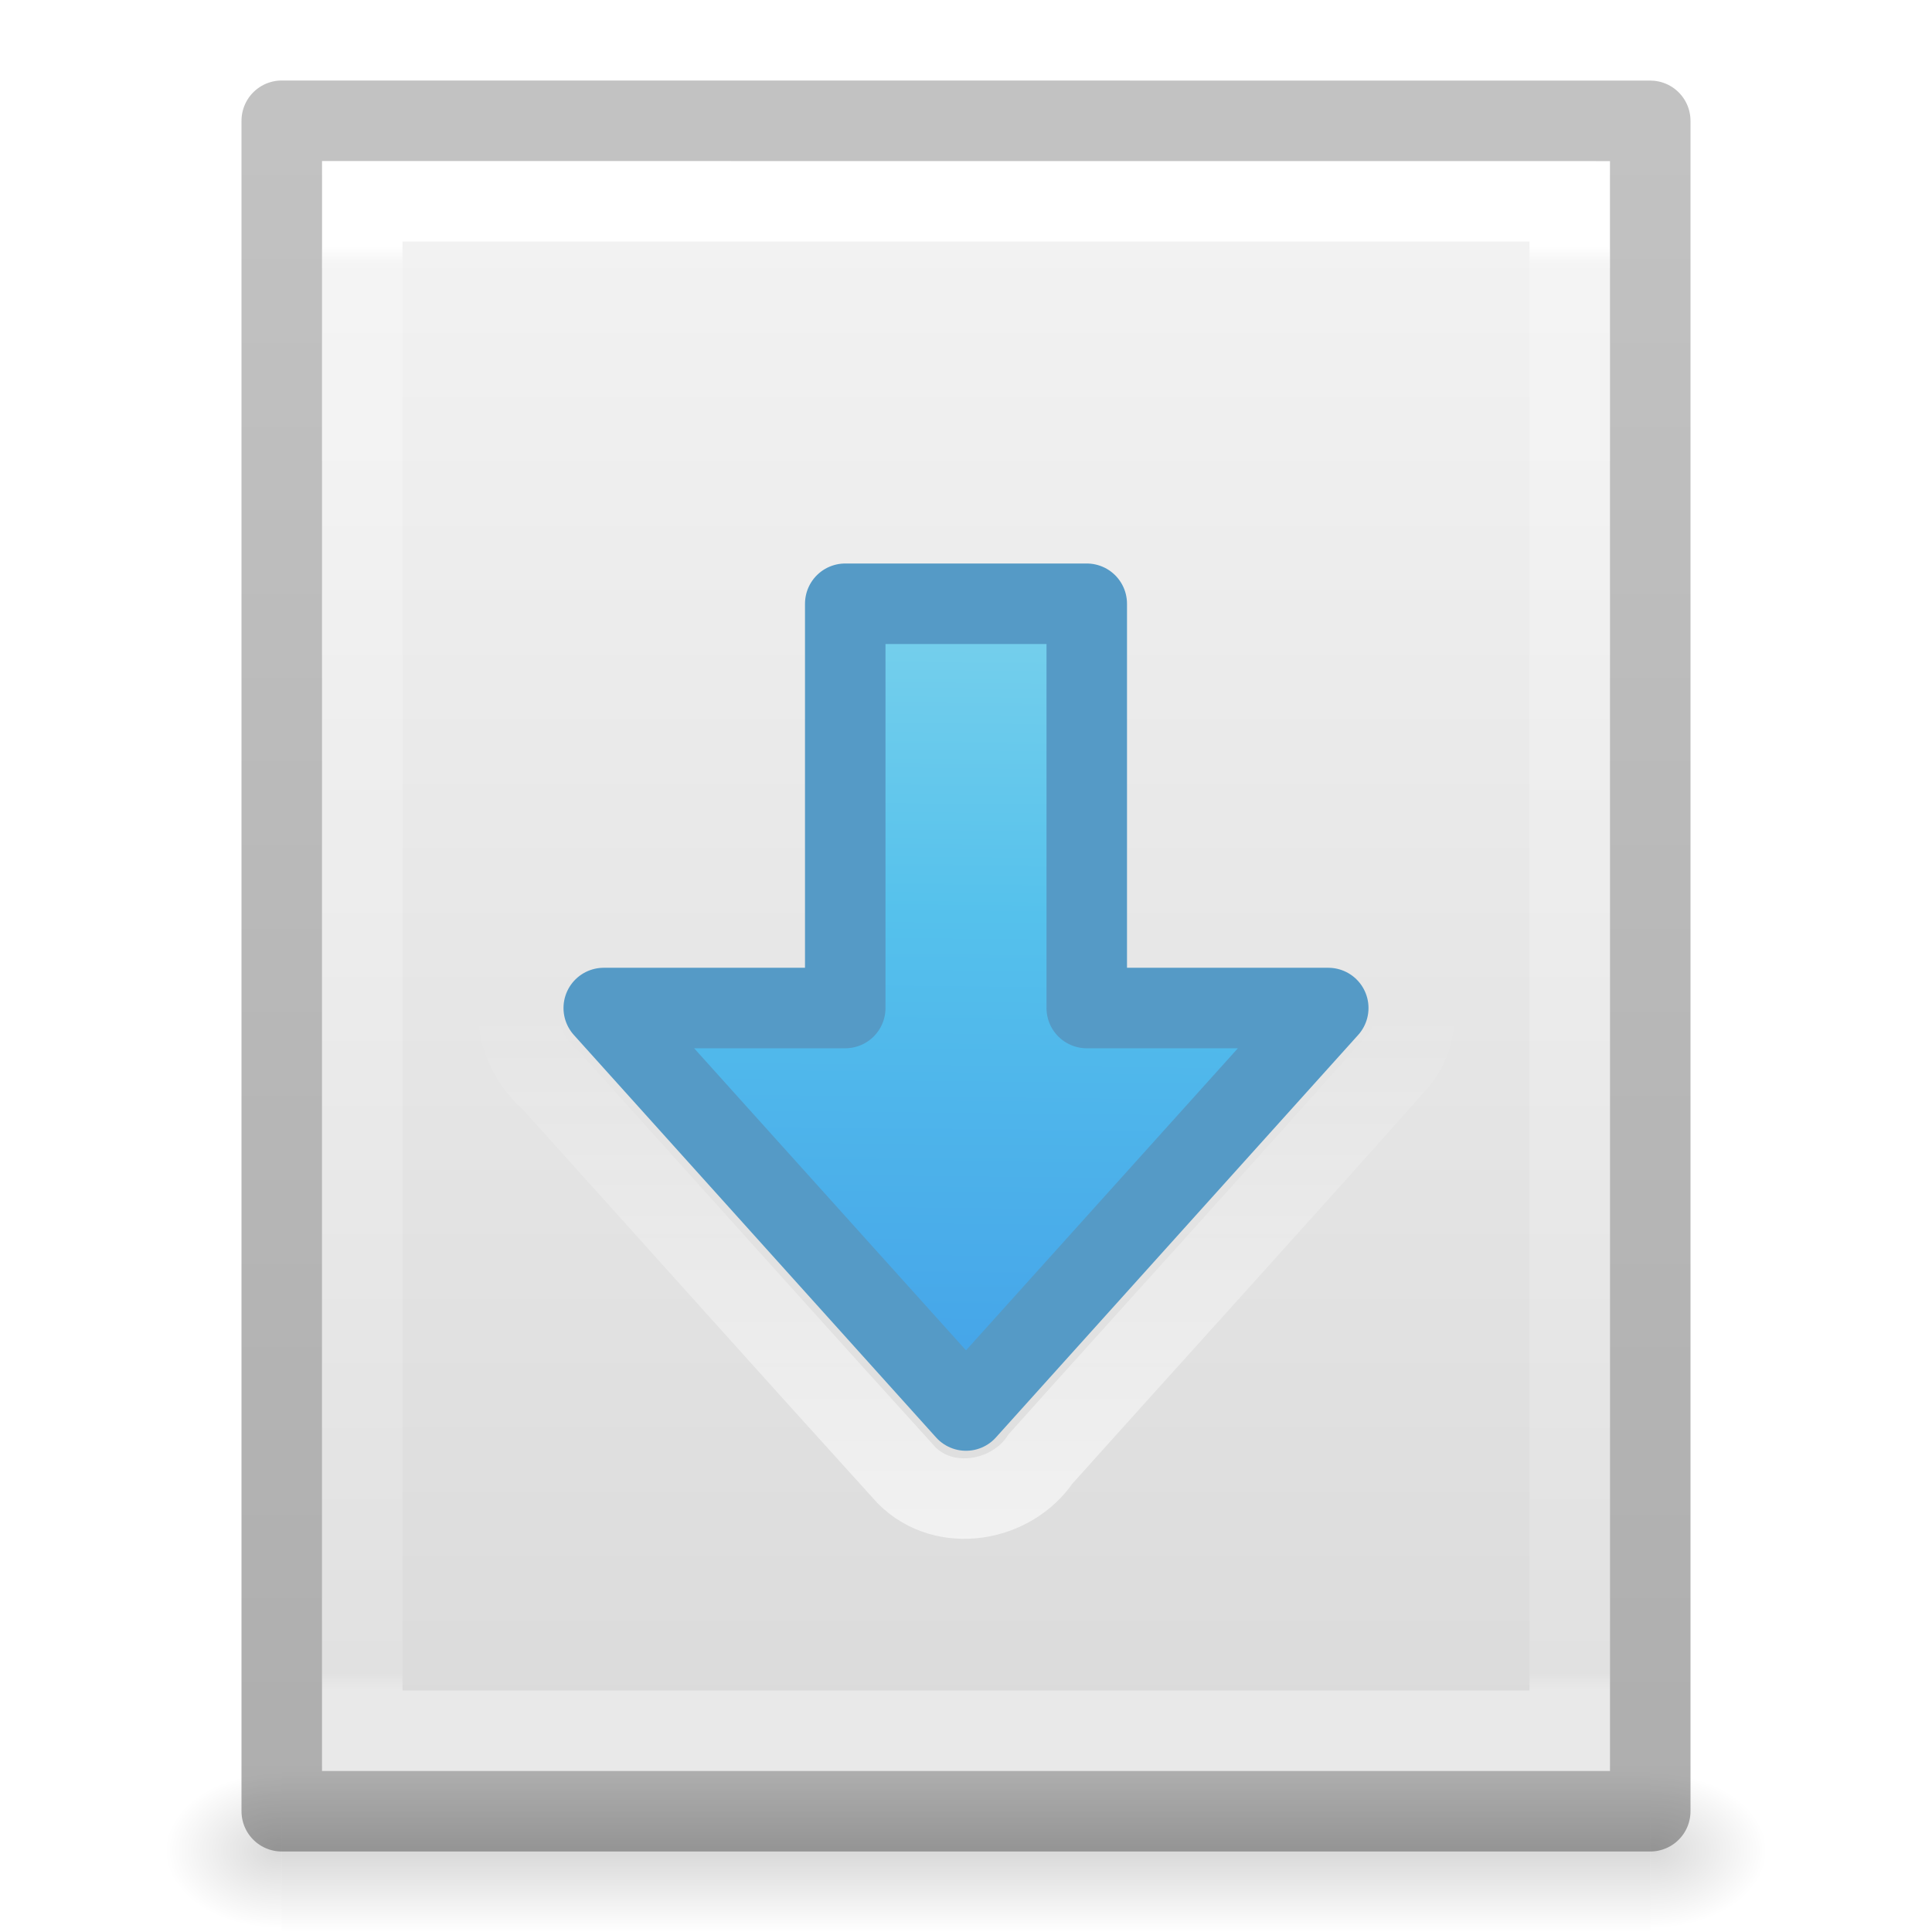
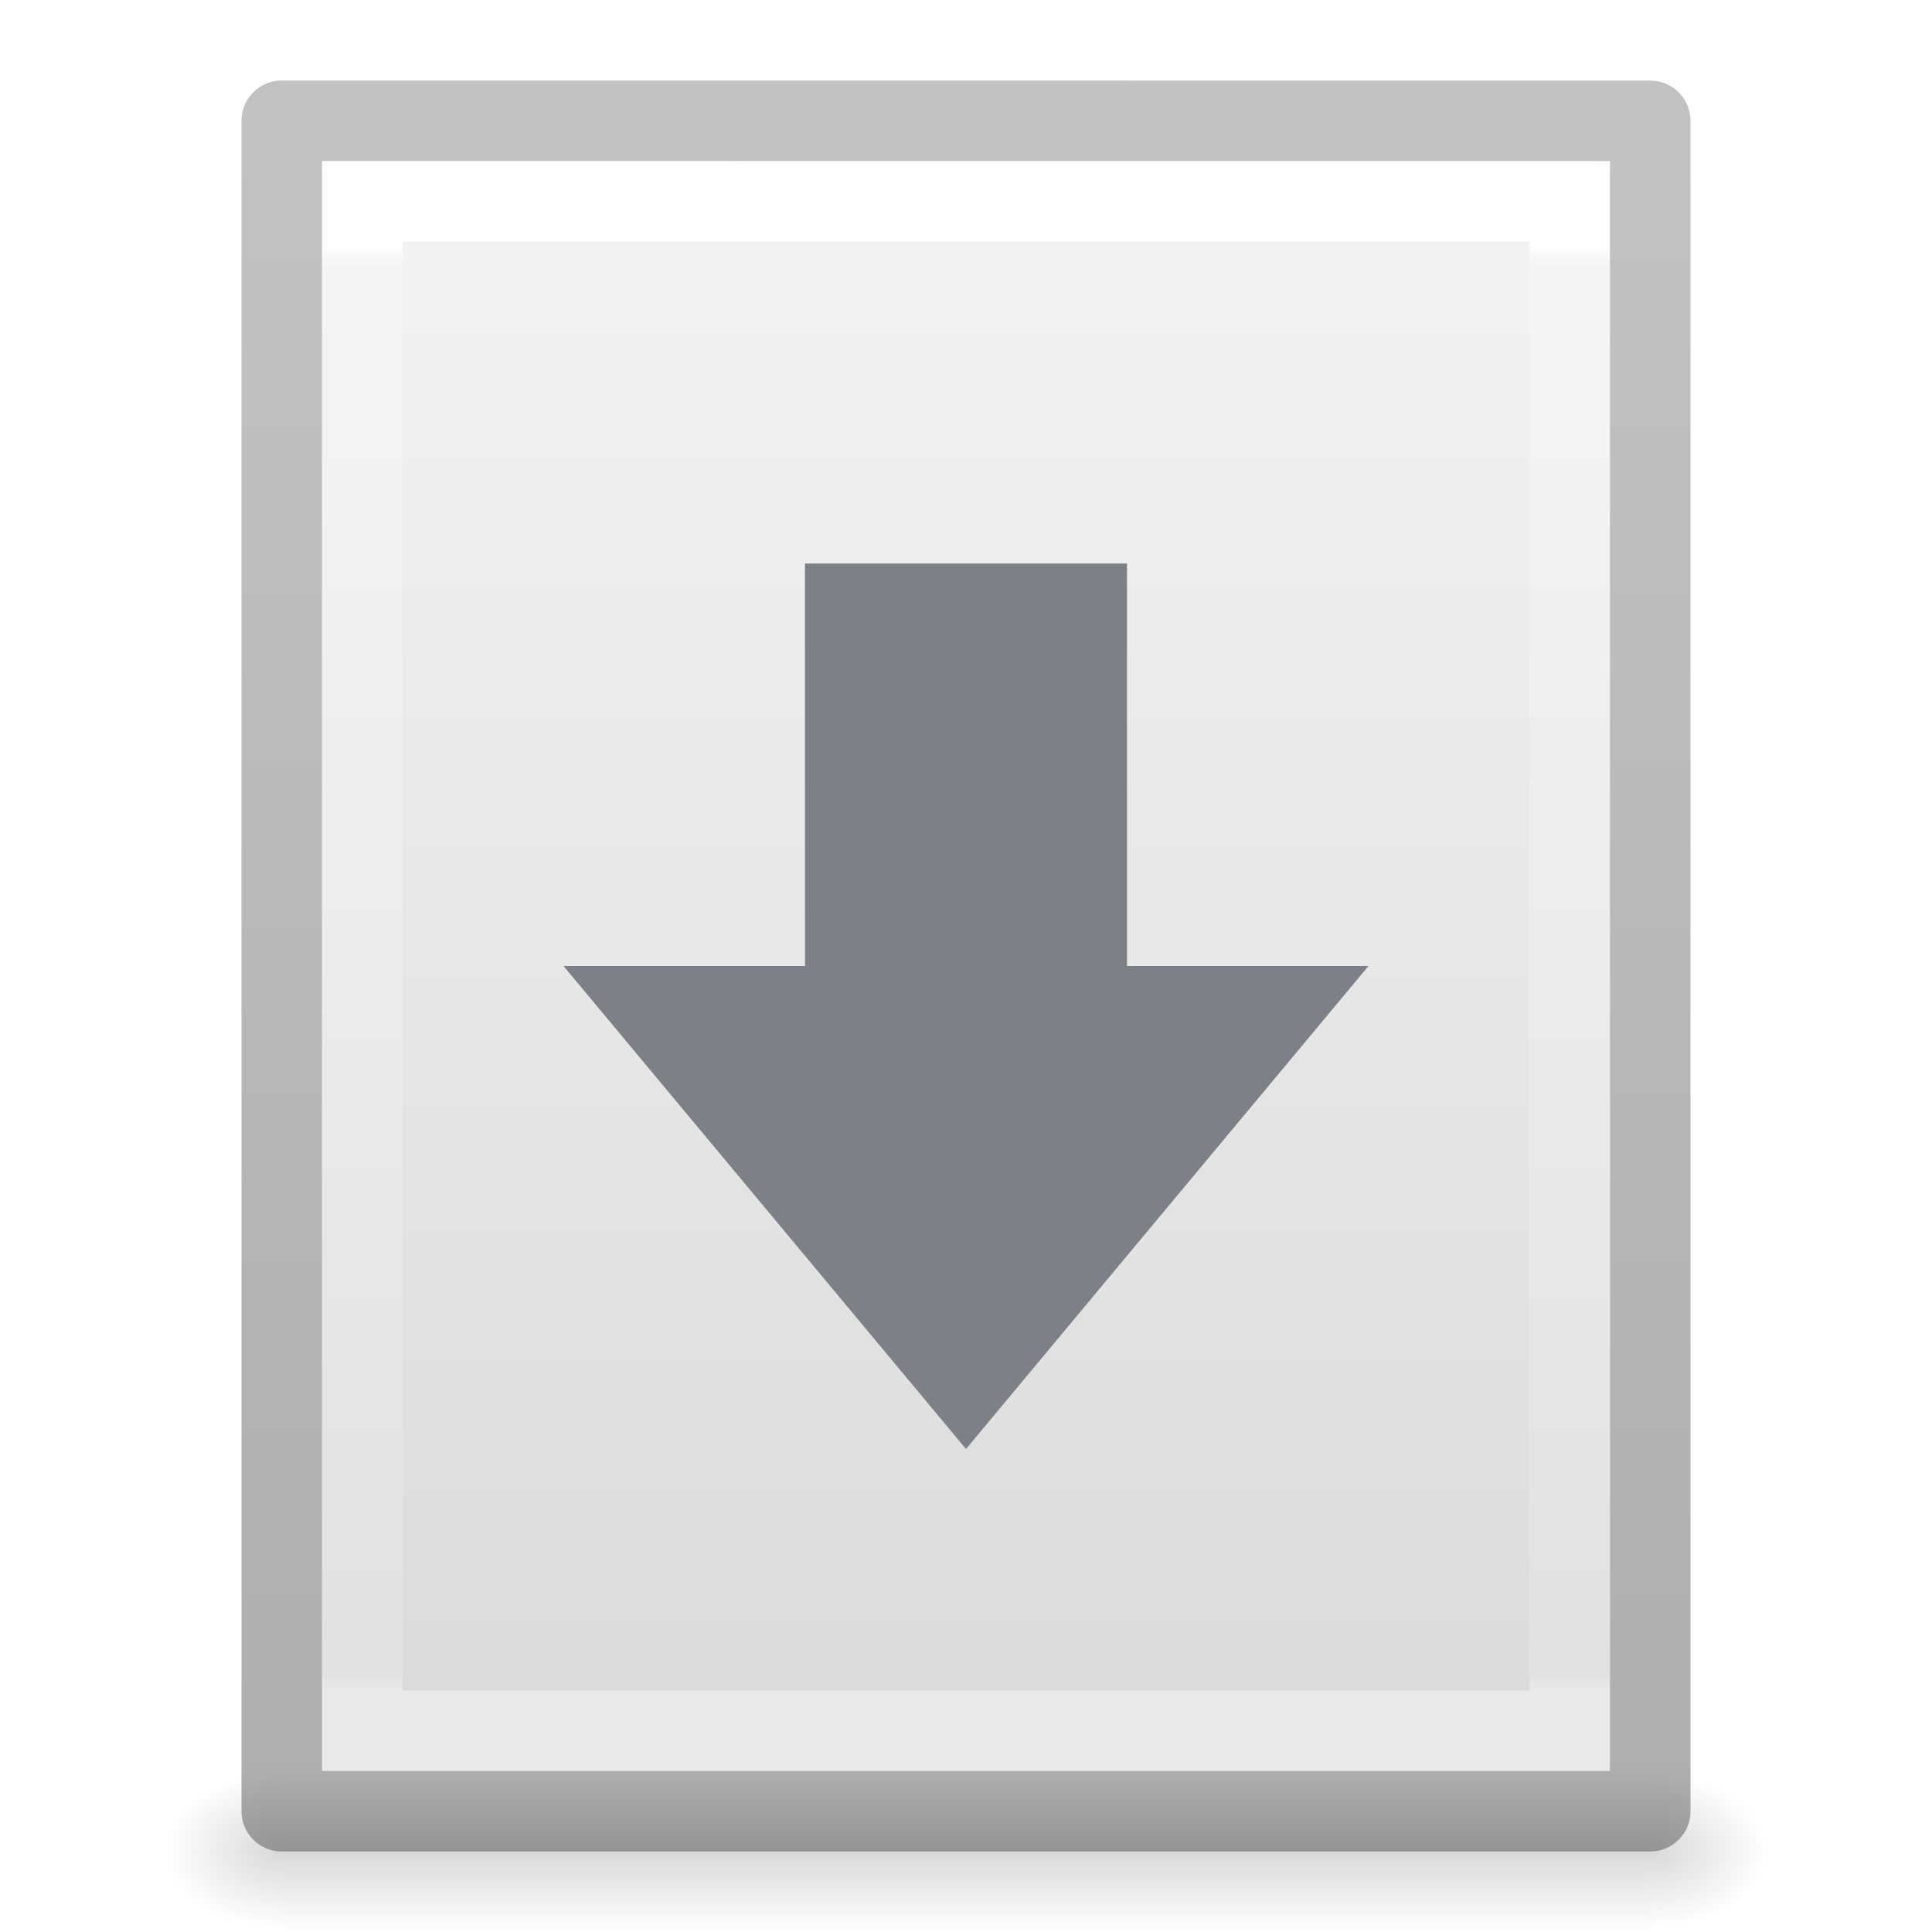
<svg xmlns="http://www.w3.org/2000/svg" xmlns:xlink="http://www.w3.org/1999/xlink" height="24" width="24">
  <linearGradient id="a">
    <stop offset="0" />
    <stop offset="1" stop-opacity="0" />
  </linearGradient>
  <linearGradient id="b" gradientTransform="matrix(.4054051 0 0 .5135135 2.269687 -.32432)" gradientUnits="userSpaceOnUse" x1="24" x2="24" y1="6.583" y2="41.507">
    <stop offset="0" stop-color="#fff" />
    <stop offset=".012" stop-color="#fff" stop-opacity=".235" />
    <stop offset=".989" stop-color="#fff" stop-opacity=".157" />
    <stop offset="1" stop-color="#fff" stop-opacity=".392" />
  </linearGradient>
  <linearGradient id="c" gradientTransform="matrix(.4571418 0 0 .4345667 1.028596 .903723)" gradientUnits="userSpaceOnUse" x1="25.132" x2="25.132" y1=".985" y2="47.013">
    <stop offset="0" stop-color="#f4f4f4" />
    <stop offset="1" stop-color="#dbdbdb" />
  </linearGradient>
  <radialGradient id="d" cx="605.714" cy="486.648" gradientTransform="matrix(.01204859 0 0 .0082353 13.23879 18.98056)" gradientUnits="userSpaceOnUse" r="117.143" xlink:href="#a" />
  <radialGradient id="e" cx="605.714" cy="486.648" gradientTransform="matrix(-.01204859 0 0 .0082353 10.76121 18.98056)" gradientUnits="userSpaceOnUse" r="117.143" xlink:href="#a" />
  <linearGradient id="f" gradientTransform="matrix(.0352071 0 0 .0082353 -.724852 18.98055)" gradientUnits="userSpaceOnUse" x1="302.857" x2="302.857" y1="366.648" y2="609.505">
    <stop offset="0" stop-opacity="0" />
    <stop offset=".5" />
    <stop offset="1" stop-opacity="0" />
  </linearGradient>
-   <linearGradient id="g" gradientUnits="userSpaceOnUse" x1="11.704" x2="11.704" y1="19.199" y2="12.501">
-     <stop offset="0" stop-color="#fff" />
-     <stop offset="1" stop-color="#fff" stop-opacity="0" />
-   </linearGradient>
-   <linearGradient id="h" gradientUnits="userSpaceOnUse" x1="16.57" x2="16.57" y1="1.607" y2="22.542">
+   <linearGradient id="g" gradientUnits="userSpaceOnUse" x1="16.57" x2="16.57" y1="1.607" y2="22.542">
    <stop offset="0" stop-opacity=".239" />
    <stop offset="1" stop-opacity=".318" />
-   </linearGradient>
-   <linearGradient id="i" gradientUnits="userSpaceOnUse" x1="11.99" x2="11.735" y1="4.85" y2="29.718">
-     <stop offset="0" stop-color="#90dbec" />
-     <stop offset=".262" stop-color="#55c1ec" />
-     <stop offset=".705" stop-color="#3689e6" />
-     <stop offset="1" stop-color="#2b63a0" />
  </linearGradient>
  <path d="m3.5 22h17v2h-17z" fill="url(#f)" opacity=".15" />
  <path d="m3.5 22v2c-.62.004-1.5-.448-1.5-1 0-.552.692-1 1.5-1z" fill="url(#e)" opacity=".15" />
  <path d="m20.5 22v2c.62.004 1.5-.448 1.5-1 0-.552-.692-1-1.5-1z" fill="url(#d)" opacity=".15" />
  <path d="m4 2c3.666 0 16.0.001 16.0.001l0 19.999s-10.667 0-16 0c0-6.667 0-13.333 0-20z" fill="url(#c)" />
  <path d="m19.5 21.5h-15v-19h15z" fill="none" stroke="url(#b)" stroke-linecap="round" />
-   <path d="m3.5 1.5c3.896 0 17.0.001 17.0.001l0 20.999s-11.333 0-17 0c0-7 0-14 0-21z" fill="none" stroke="url(#h)" stroke-linejoin="round" stroke-width="1" />
-   <g stroke-linecap="round">
-     <path d="m16.5 12.522-4.5 5-4.5-5h3v-5.022h3v5.022z" fill="url(#i)" stroke="#559ac6" stroke-linejoin="round" />
-     <path d="m10.281 6.468c-.597.112-.916.737-.844 1.303v3.697c-.579.037-2.259-.146-2.709.329-.466.453-.354 1.232.12 1.631 1.472 1.632 2.937 3.271 4.414 4.899.474.476 1.303.333 1.665-.205 1.482-1.654 2.979-3.295 4.451-4.957.514-.661-.042-1.735-.879-1.696-.312 0-1.625 0-1.937 0-.004-1.015.009-3.031-.007-4.045-.052-.635-.697-1.036-1.296-.955-1.659 0-1.32-0-2.979 0z" fill="none" opacity=".6" stroke="url(#g)" />
-   </g>
+   <path d="m3.5 1.5c3.896 0 17.0.001 17.0.001l0 20.999s-11.333 0-17 0c0-7 0-14 0-21z" fill="none" stroke="url(#g)" stroke-linejoin="round" stroke-width="1" />
+   <path d="m17 12-5 6-5-6h3v-5h4v5z" fill="#7e8087" />
</svg>
